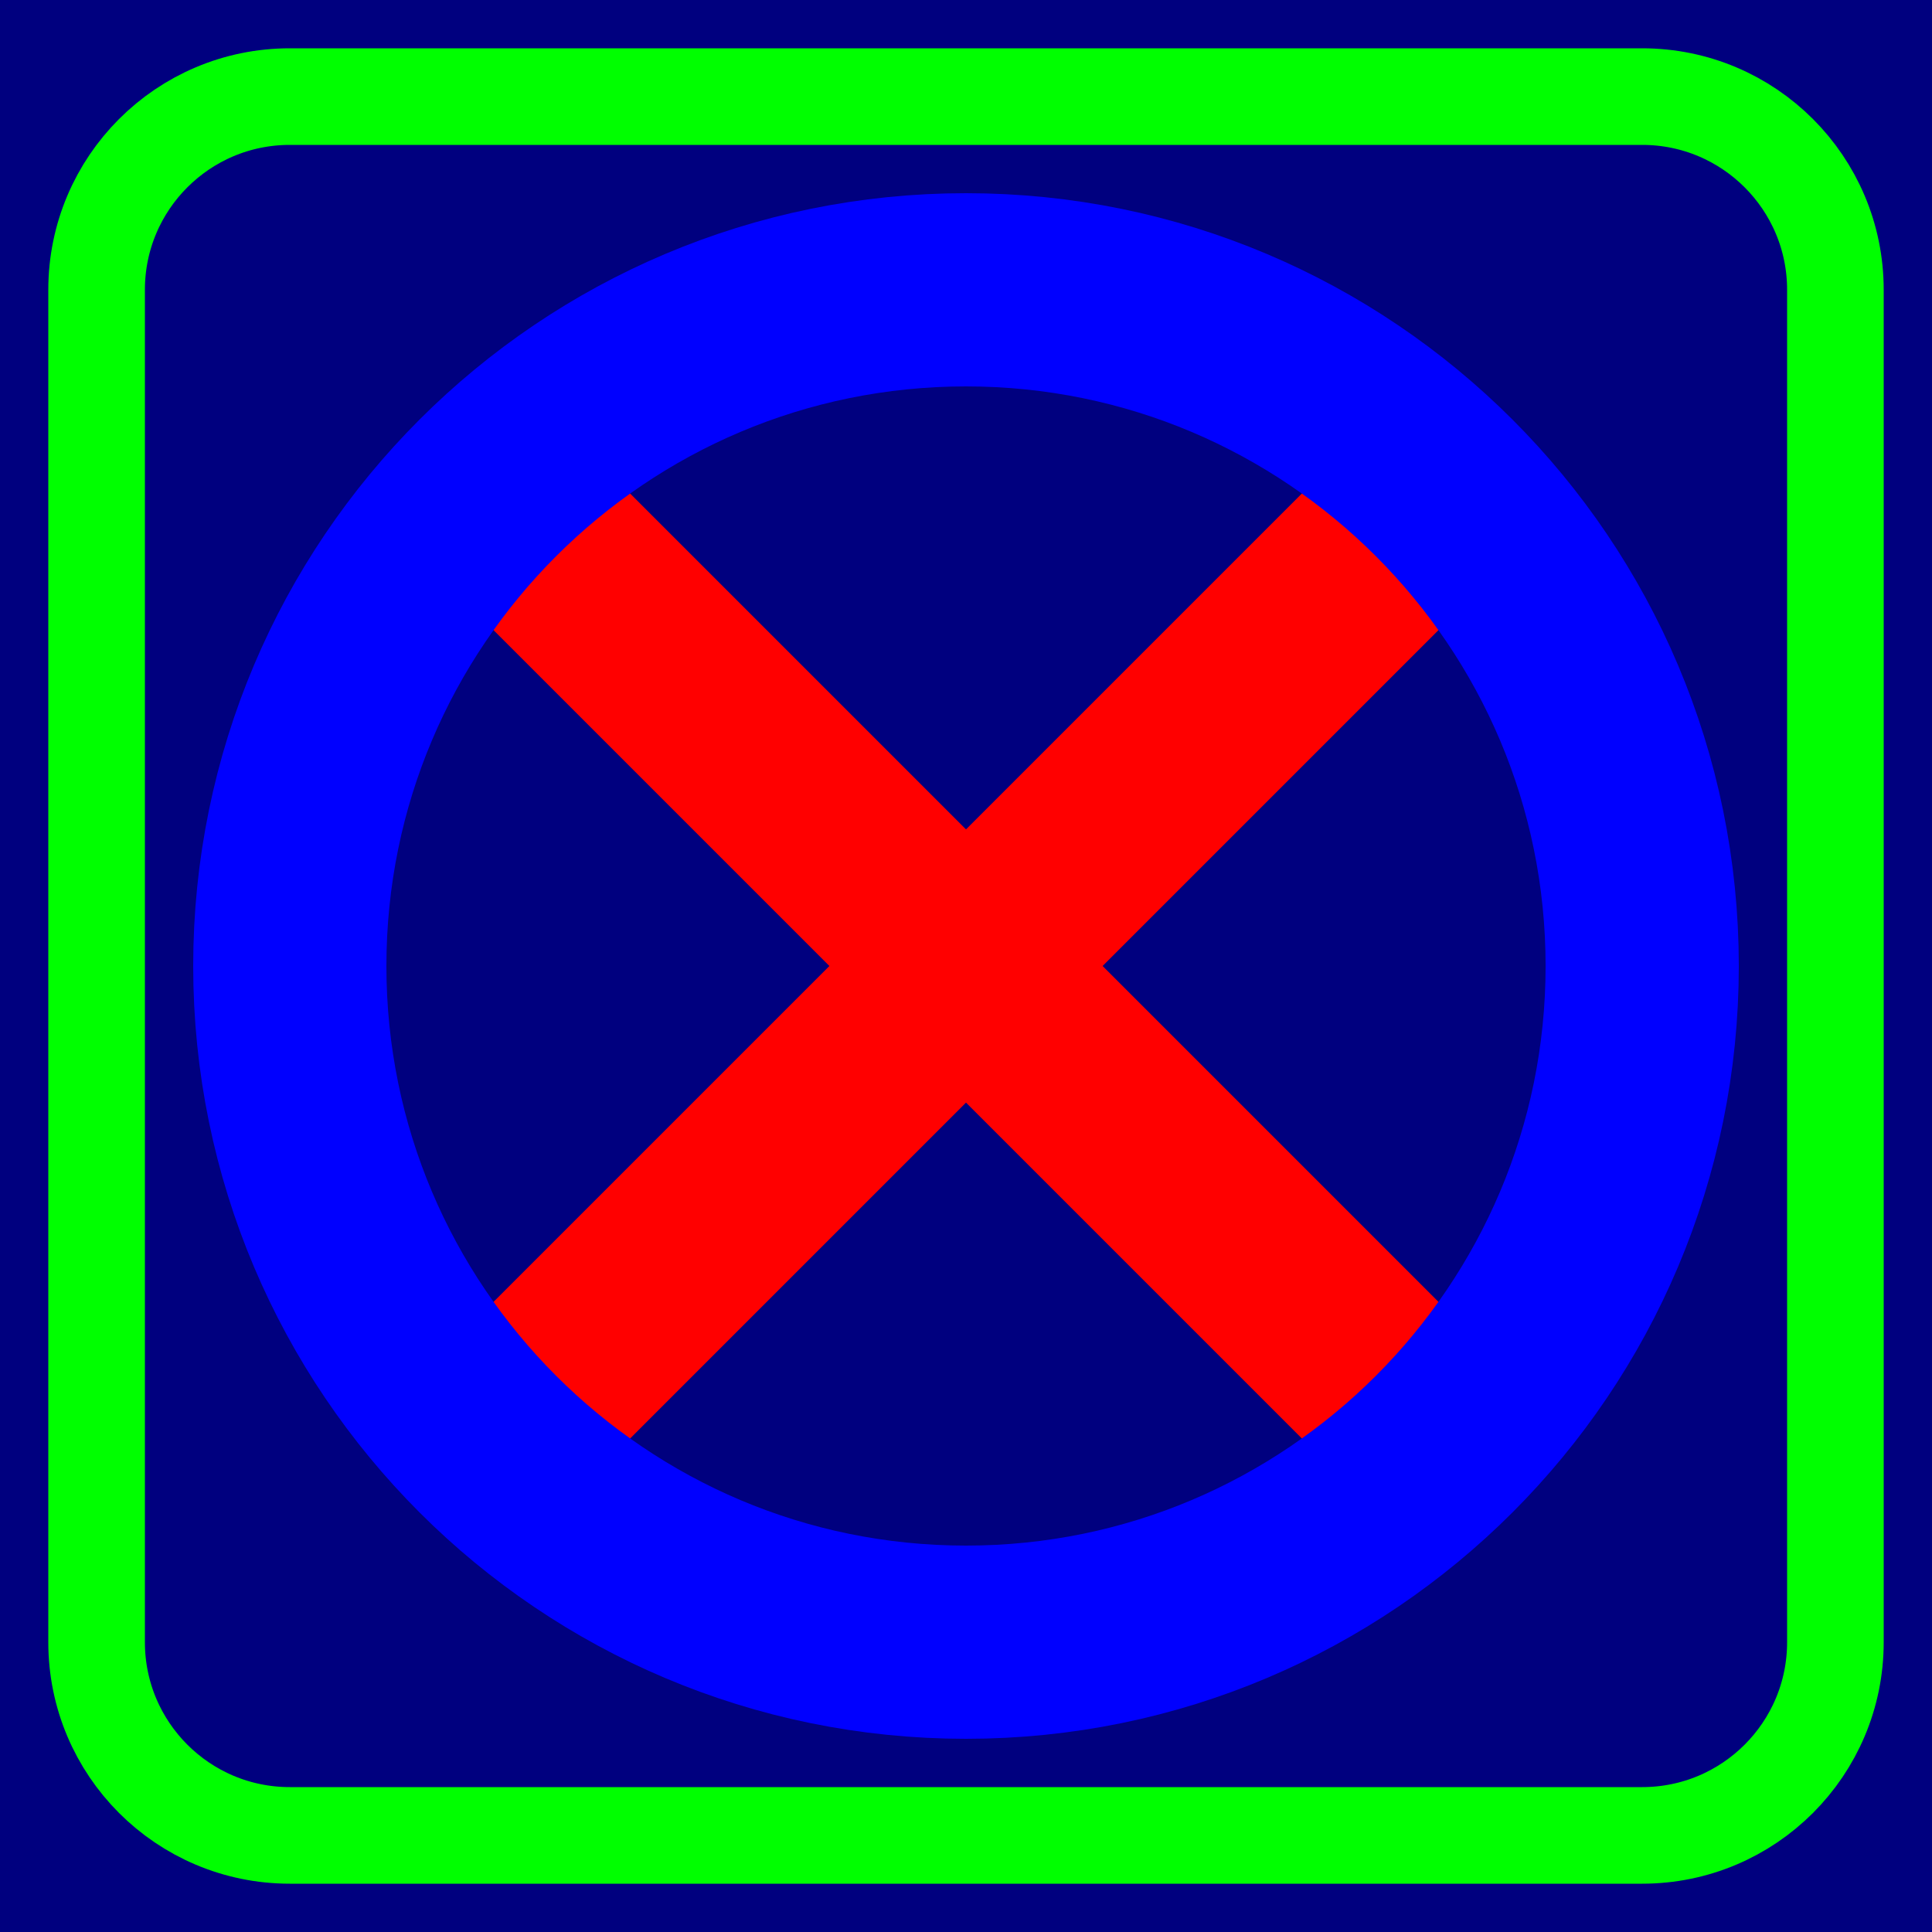
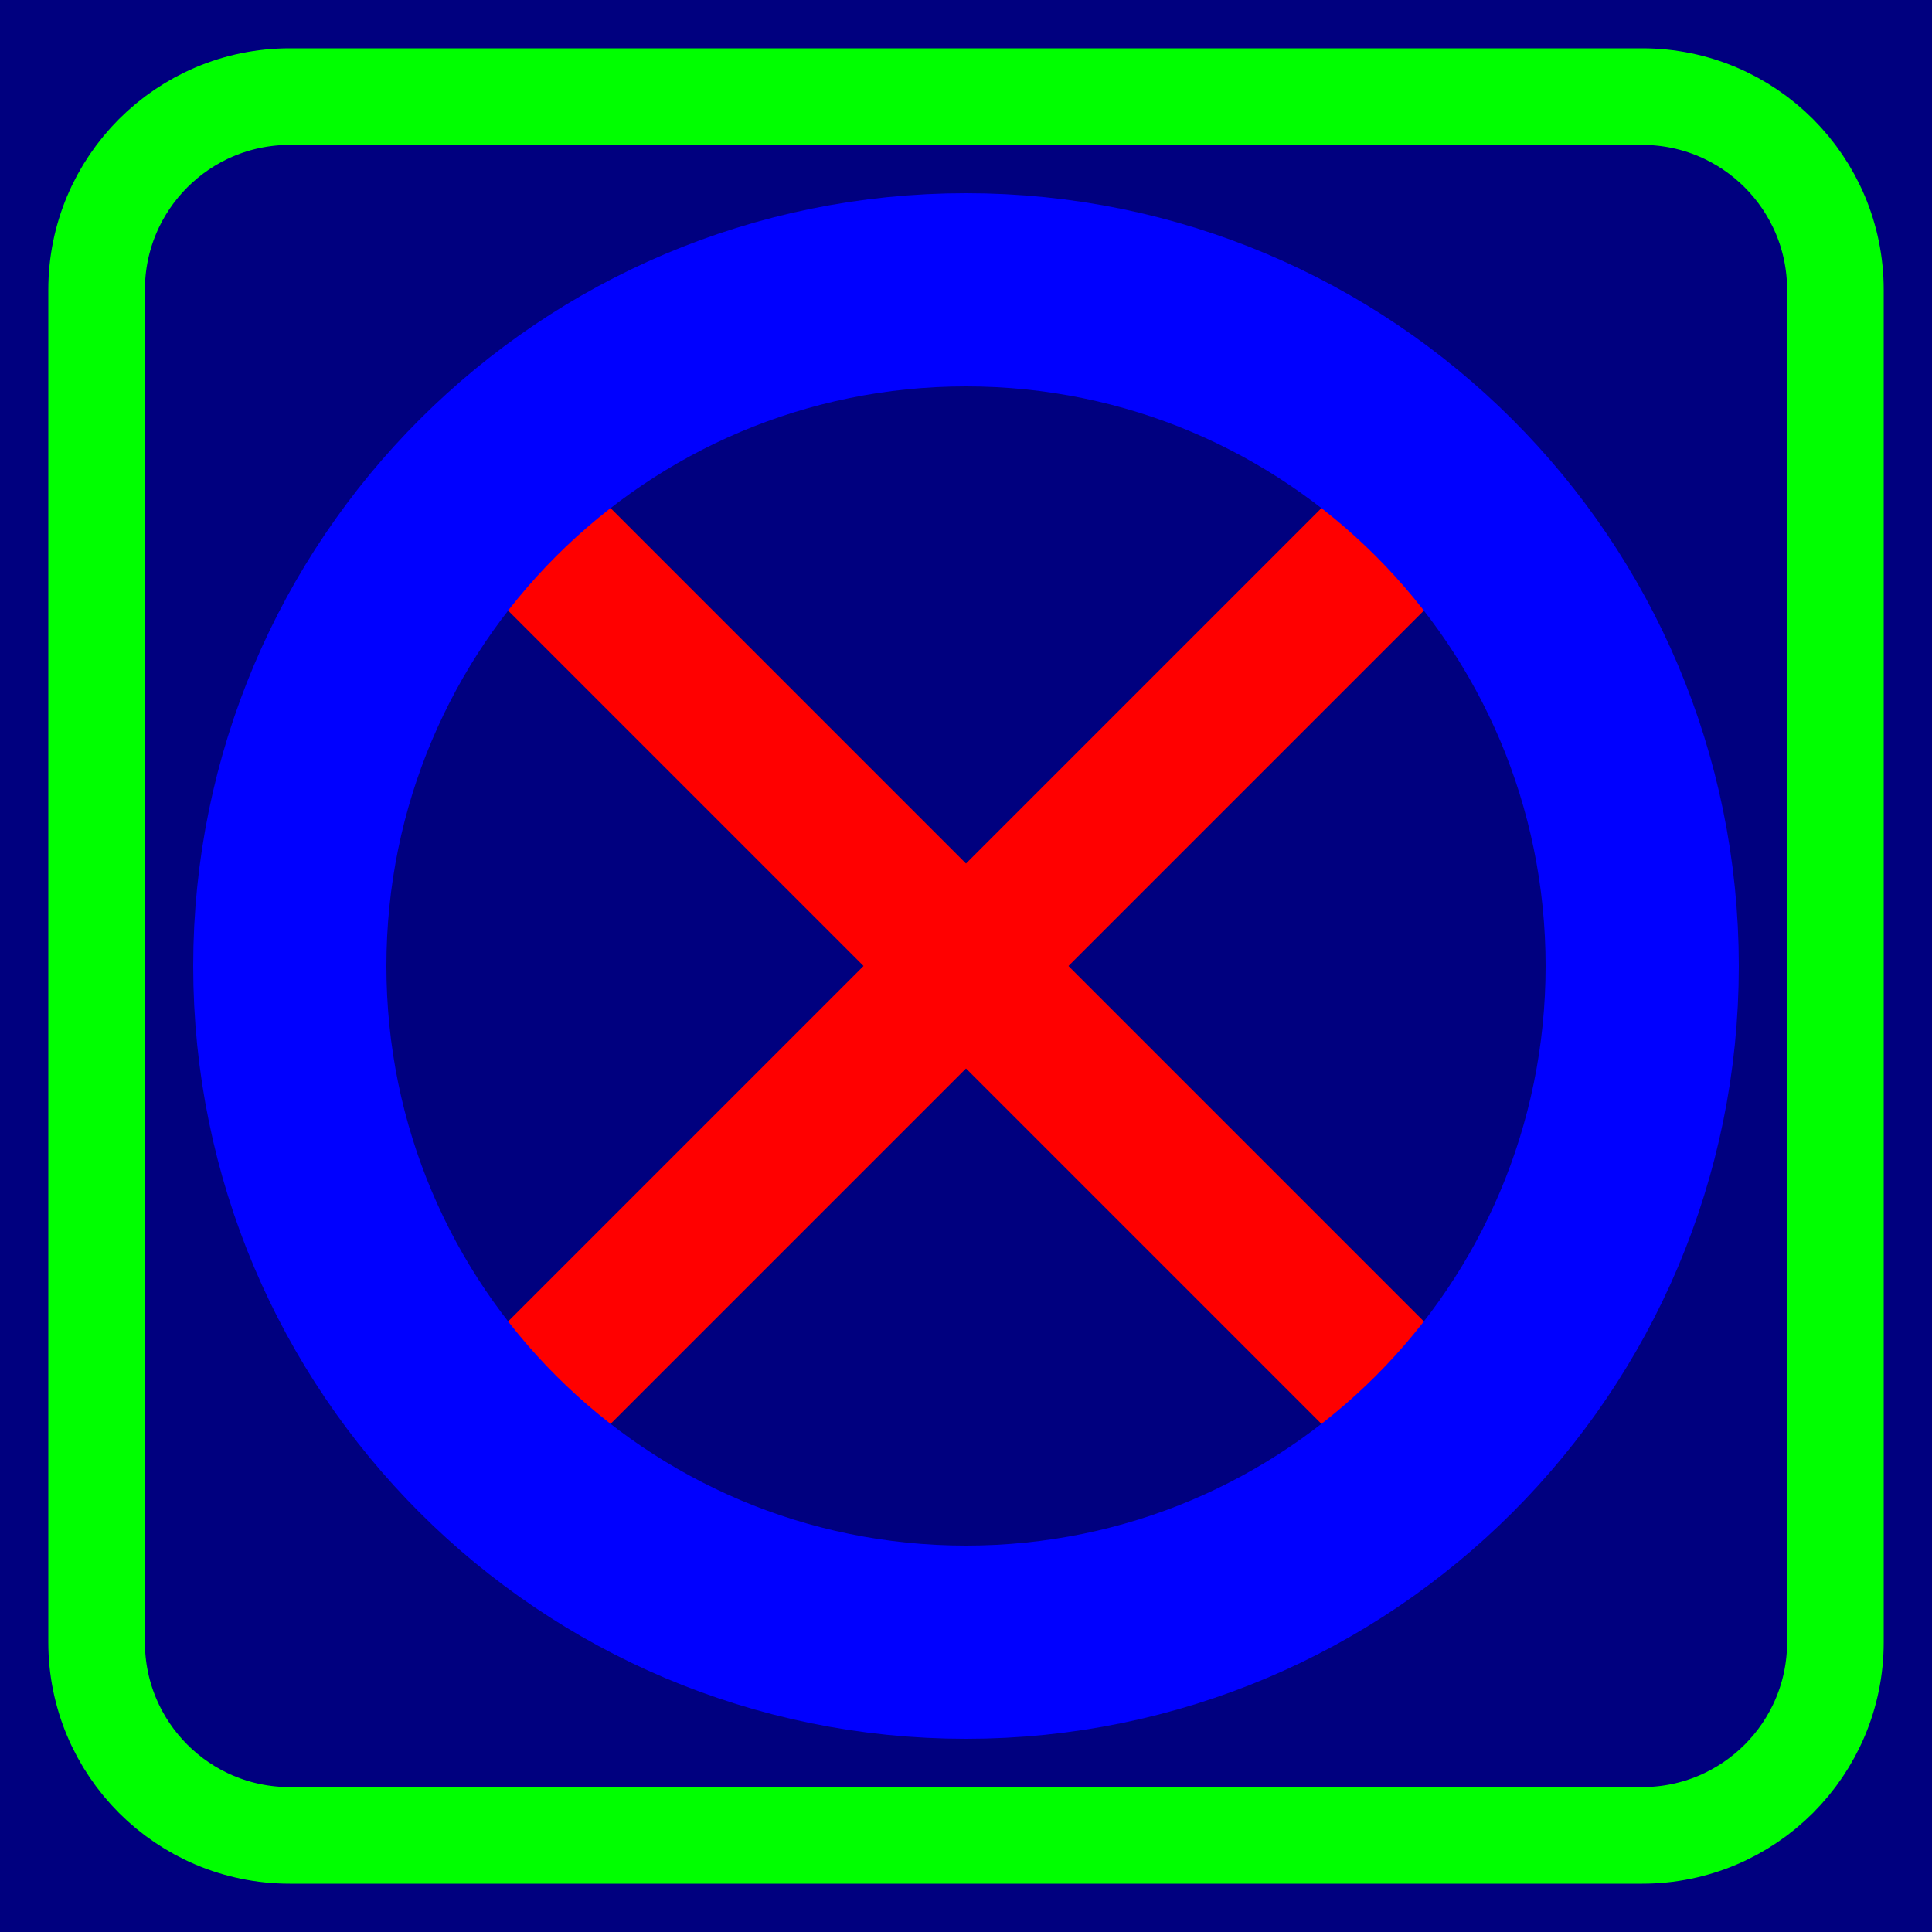
<svg xmlns="http://www.w3.org/2000/svg" width="100" height="100" id="svg3984" version="1.1" adjustViewBounds="true">
  <defs id="defs3986" />
  <g id="layer1" transform="translate(0,-952.3622)">
    <rect style="fill:#00007f;stroke:none;stroke-width:5;stroke-linecap:round;stroke-linejoin:round;stroke-miterlimit:4;stroke-opacity:1;stroke-dasharray:none;stroke-dashoffset:0.5;fill-opacity:1" id="rect4508" width="100" height="100" x="0" y="0" transform="translate(0,952.3622)" ry="0" />
    <rect style="fill:none;fill-opacity:1;fill-rule:nonzero;stroke:#00ff00;stroke-width:5;stroke-linecap:round;stroke-linejoin:round;stroke-miterlimit:4;stroke-opacity:1;stroke-dasharray:none;stroke-dashoffset:0.5" id="rect4506" width="90" height="90" x="5" y="5" transform="translate(0,952.3622)" ry="10" />
-     <path style="fill:none;stroke:#ff0000;stroke-width:10;stroke-linecap:butt;stroke-linejoin:miter;stroke-miterlimit:4;stroke-opacity:1;stroke-dasharray:none" d="M 25,25 75,75" id="path4502" transform="translate(0,952.3622)" />
-     <path style="fill:none;stroke:#ff0000;stroke-width:10;stroke-linecap:butt;stroke-linejoin:miter;stroke-miterlimit:4;stroke-opacity:1;stroke-dasharray:none" d="M 75,25 25,75" id="path4504" transform="translate(0,952.3622)" />
+     <path style="fill:none;stroke:#ff0000;stroke-width:7.5;stroke-linecap:butt;stroke-linejoin:miter;stroke-miterlimit:4;stroke-opacity:1;stroke-dasharray:none" d="M 25,25 75,75" id="path4502" transform="translate(0,952.3622)" />
+     <path style="fill:none;stroke:#ff0000;stroke-width:7.5;stroke-linecap:butt;stroke-linejoin:miter;stroke-miterlimit:4;stroke-opacity:1;stroke-dasharray:none" d="M 75,25 25,75" id="path4504" transform="translate(0,952.3622)" />
    <path style="fill:none;stroke:#0000ff;stroke-width:10;stroke-miterlimit:4;stroke-opacity:1;stroke-dasharray:none" id="path4592" d="M 85,50 C 85,69.33 69.33,85 50,85 30.67,85 15,69.33 15,50 15,30.67 30.67,15 50,15 69.33,15 85,30.67 85,50 z" transform="translate(0,952.3622)" />
  </g>
</svg>
